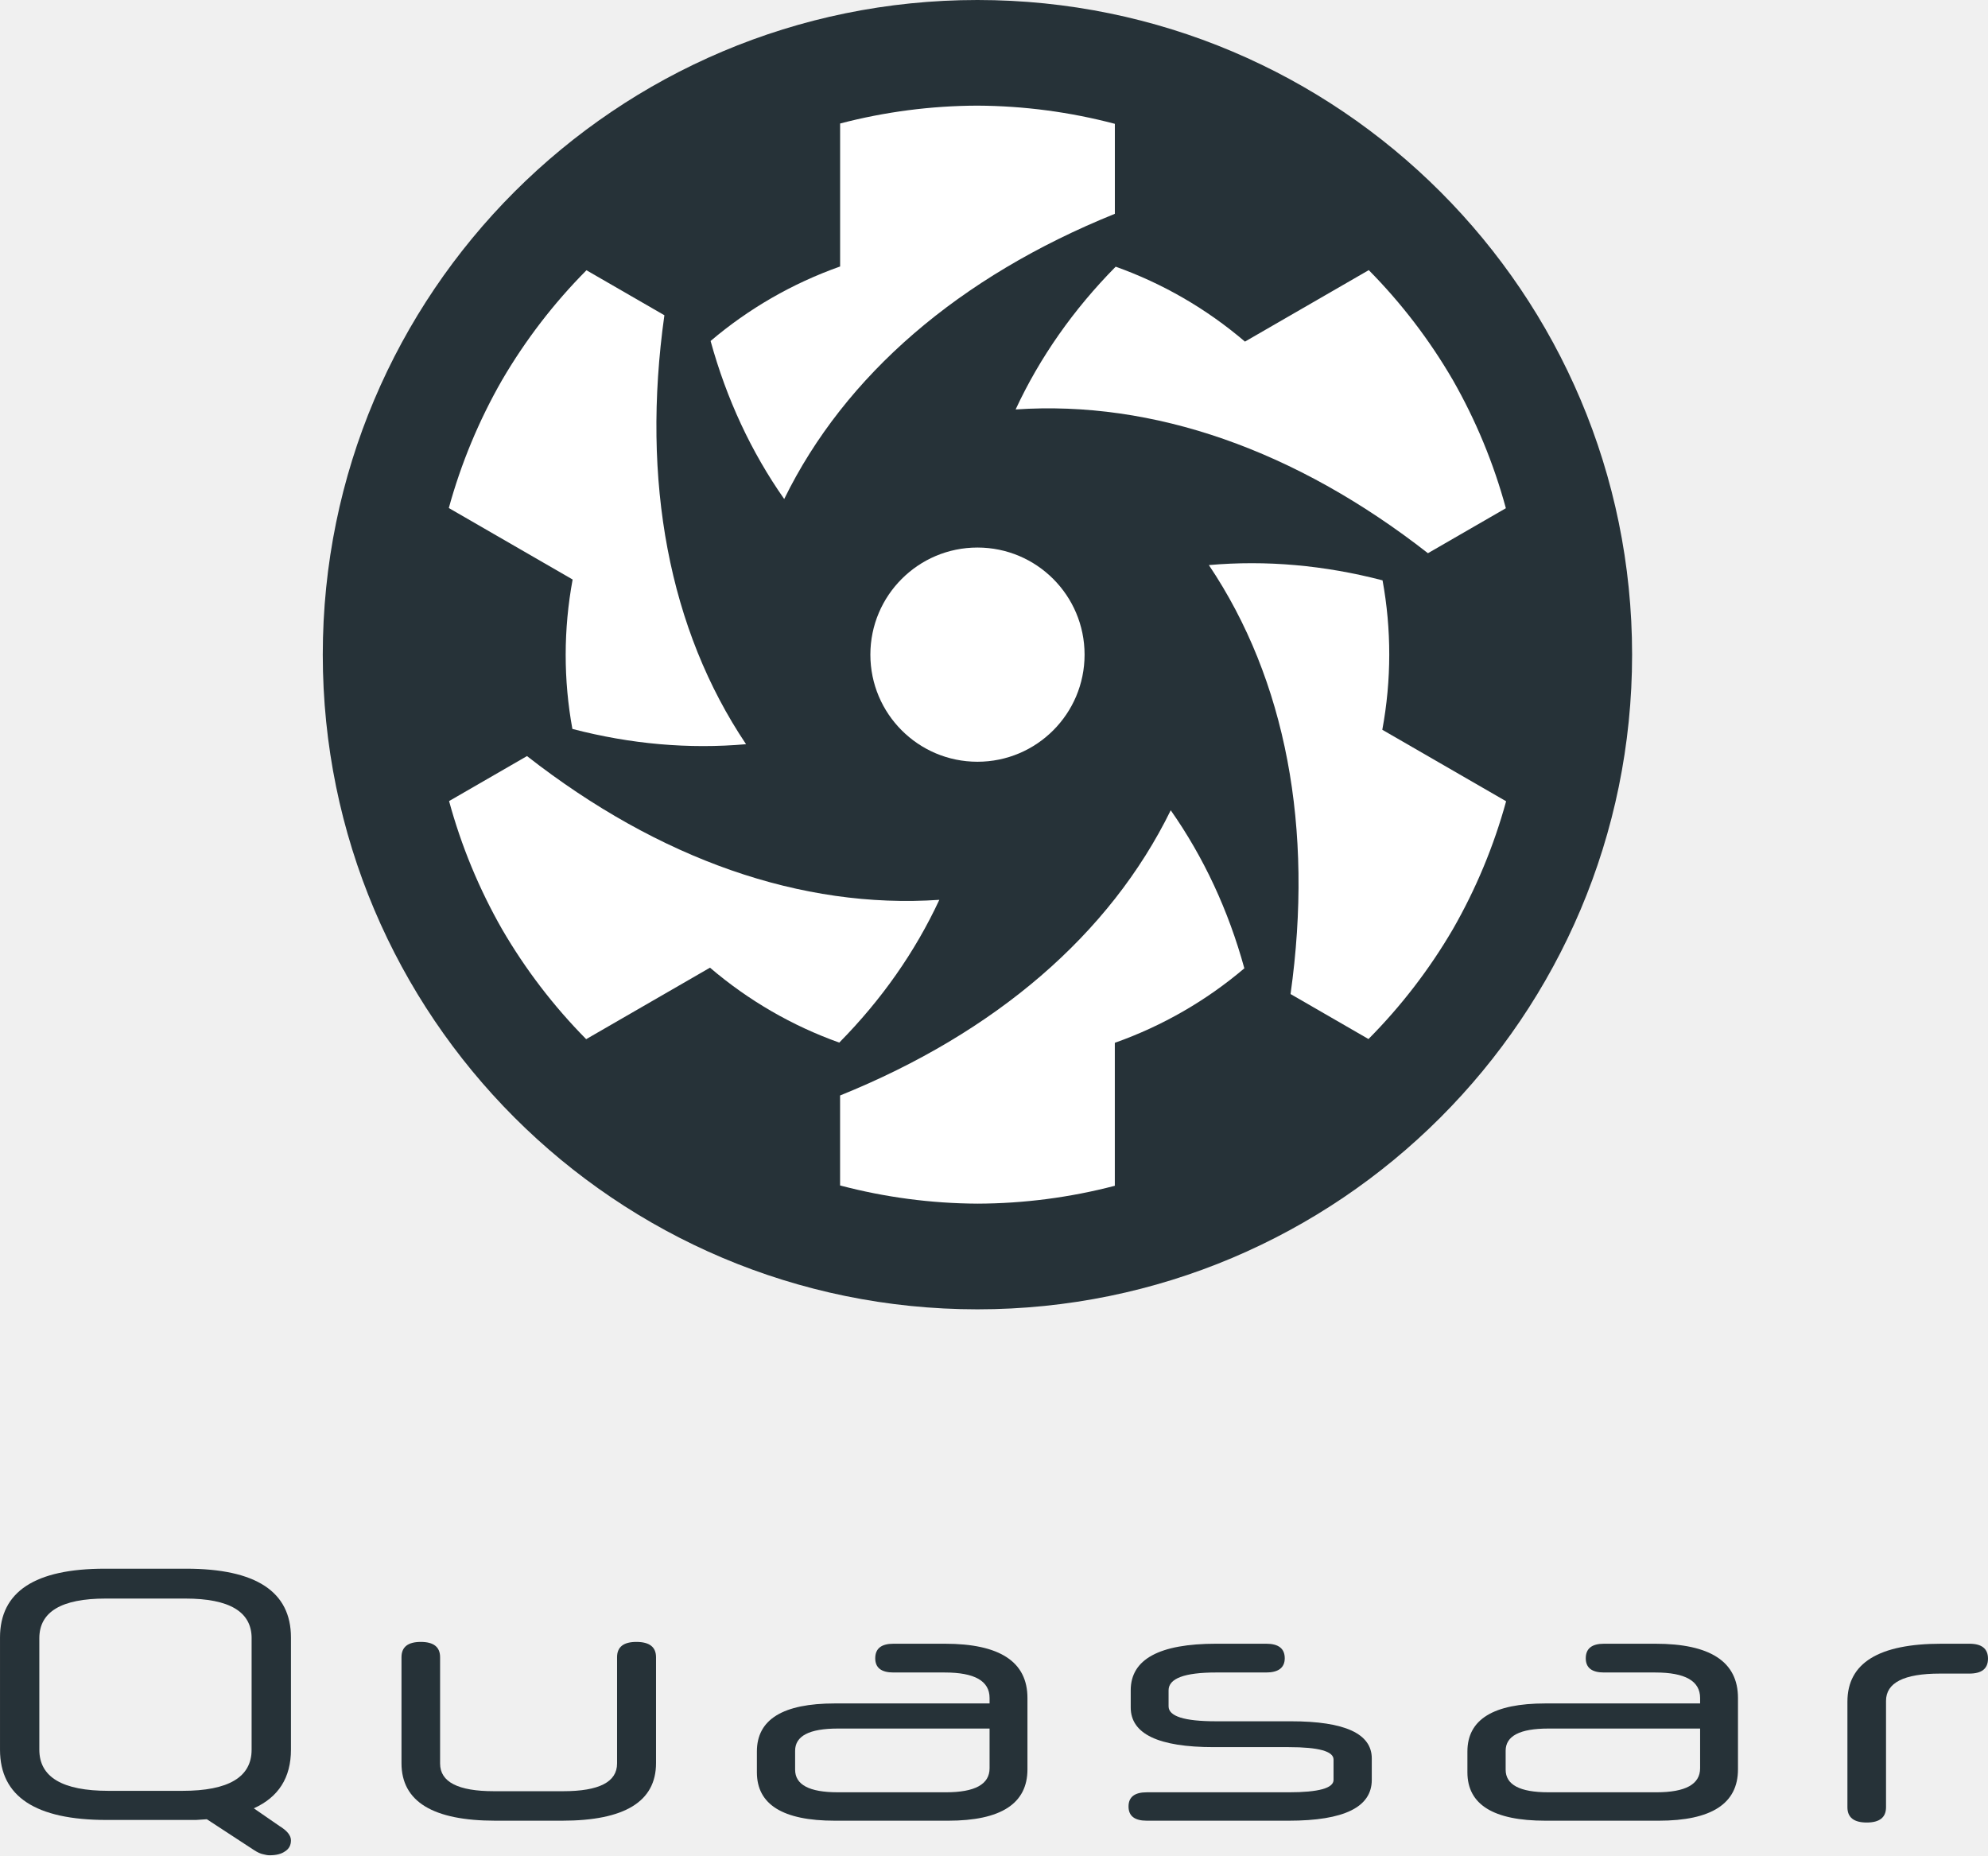
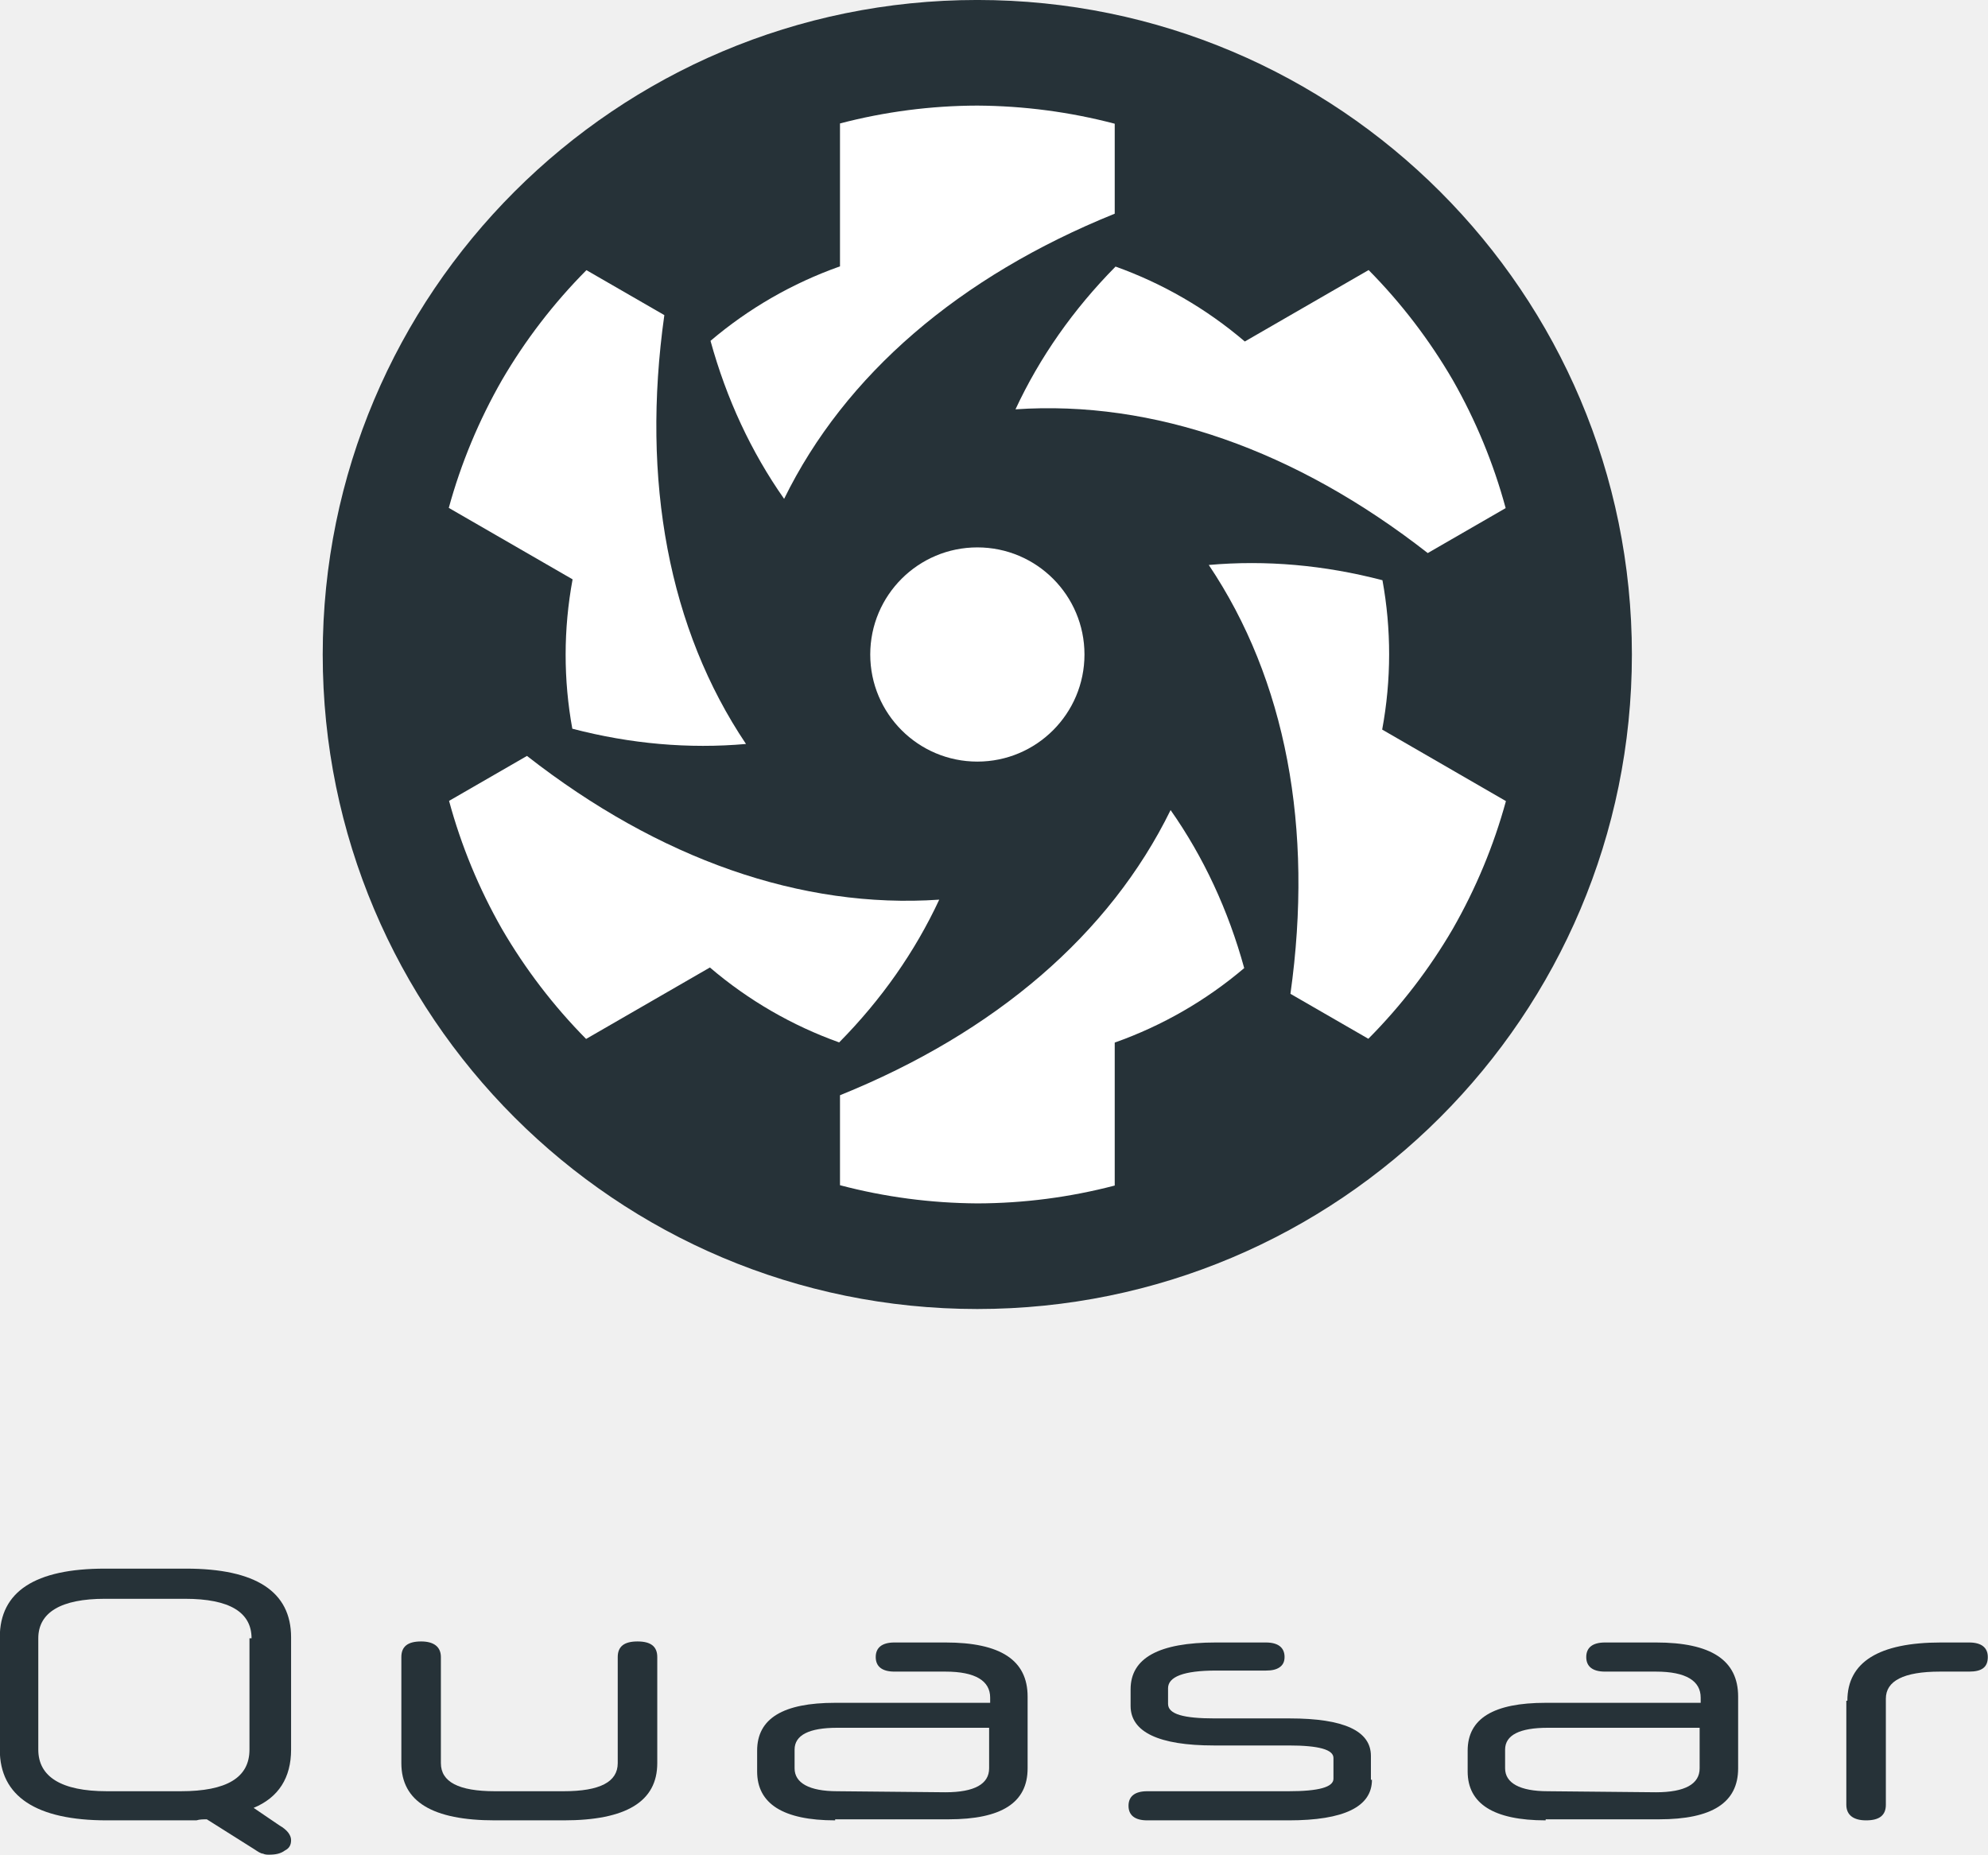
- <svg xmlns="http://www.w3.org/2000/svg" width="67.408mm" height="62.908mm" viewBox="0 0 238.846 222.903" id="svg3570" version="1.1">
-   <defs id="defs3572" />
+ <svg xmlns="http://www.w3.org/2000/svg" version="1.1" id="svg3570" x="0px" y="0px" viewBox="0 0 191.1 178.3" style="enable-background:new 0 0 191.1 178.3;" xml:space="preserve">
  <g id="layer1" transform="translate(-277.7199,-312.3391)">
    <g id="g4895-4-4" transform="translate(1419.044,398.9018)">
-       <g transform="translate(-29.62066,-4)" id="g4579-2-20">
+       <g id="g4579-2-20" transform="translate(-29.62066,-4)">
        <g id="g4445-2-0" transform="translate(12.49995,7.809312)">
-           <g transform="translate(-712.8558,-503.2681)" id="g4561-6-7-0">
-             <g transform="translate(16.23348,0)" style="font-style:normal;font-weight:normal;font-size:50.258px;line-height:125%;font-family:sans-serif;letter-spacing:0px;word-spacing:0px;fill:#263238;fill-opacity:1;stroke:none;stroke-width:1px;stroke-linecap:butt;stroke-linejoin:miter;stroke-opacity:1" id="flowRoot4513-6-6-08">
-               <path d="m -402.731,631.468 q -0.613,0.044 -1.312,0.087 -0.656,0 -1.4,0 l -9.319,0 q -12.819,0 -12.819,-8.444 l 0,-13.475 q 0,-8.269 12.6,-8.269 l 9.756,0 q 12.6,0 12.6,8.269 l 0,13.475 q 0,5.031 -4.463,7.044 l 3.106,2.144 q 1.356,0.831 1.356,1.706 0,0.875 -0.7,1.312 -0.656,0.481 -1.881,0.481 -0.306,0 -0.787,-0.131 -0.438,-0.087 -1.05,-0.481 l -5.688,-3.719 z m 5.381,-21.744 q 0,-4.769 -7.963,-4.769 l -9.581,0 q -7.963,0 -7.963,4.769 l 0,13.387 q 0,4.944 8.312,4.944 l 8.881,0 q 8.312,0 8.312,-4.944 l 0,-13.387 z" style="font-style:normal;font-variant:normal;font-weight:normal;font-stretch:normal;font-size:43.75px;font-family:'Neuropol X';-inkscape-font-specification:'Neuropol X';text-align:start;letter-spacing:5px;word-spacing:0px;text-anchor:start;fill:#263238;fill-opacity:1" id="path3428" />
-               <path d="m -368.058,631.643 q -11.287,0 -11.287,-6.912 l 0,-12.731 q 0,-1.837 2.319,-1.837 2.319,0 2.319,1.837 l 0,12.775 q 0,3.325 6.475,3.325 l 8.312,0 q 6.475,0 6.475,-3.325 l 0,-12.775 q 0,-1.837 2.319,-1.837 2.362,0 2.362,1.837 l 0,12.731 q 0,6.912 -11.287,6.912 l -8.006,0 z" style="font-style:normal;font-variant:normal;font-weight:normal;font-stretch:normal;font-size:43.75px;font-family:'Neuropol X';-inkscape-font-specification:'Neuropol X';text-align:start;letter-spacing:5px;word-spacing:0px;text-anchor:start;fill:#263238;fill-opacity:1" id="path3430" />
-               <path d="m -327.283,631.643 q -9.363,0 -9.363,-5.819 l 0,-2.494 q 0,-5.775 9.363,-5.775 l 18.594,0 0,-0.656 q 0,-3.062 -5.381,-3.062 l -6.169,0 q -2.188,0 -2.188,-1.706 0,-1.75 2.188,-1.75 l 6.169,0 q 9.931,0 9.931,6.519 l 0,8.575 q 0,6.169 -9.537,6.169 l -13.606,0 z m 13.344,-3.413 q 5.25,0 5.25,-2.888 l 0,-4.769 -18.244,0 q -5.119,0 -5.119,2.669 l 0,2.275 q 0,2.712 5.119,2.712 l 12.994,0 z" style="font-style:normal;font-variant:normal;font-weight:normal;font-stretch:normal;font-size:43.75px;font-family:'Neuropol X';-inkscape-font-specification:'Neuropol X';text-align:start;letter-spacing:5px;word-spacing:0px;text-anchor:start;fill:#263238;fill-opacity:1" id="path3432" />
-               <path d="m -262.77,626.743 q 0,4.9 -9.975,4.9 l -17.062,0 q -2.188,0 -2.188,-1.706 0,-1.706 2.188,-1.706 l 17.062,0 q 5.381,0 5.381,-1.488 l 0,-2.45 q 0,-1.488 -5.381,-1.488 l -9.012,0 q -9.975,0 -9.975,-4.769 l 0,-2.056 q 0,-5.6 10.281,-5.6 l 5.994,0 q 2.231,0 2.231,1.75 0,0.875 -0.613,1.312 -0.569,0.394 -1.619,0.394 l -5.994,0 q -5.731,0 -5.731,2.144 l 0,1.925 q 0,1.794 5.688,1.794 l 9.012,0 q 9.713,0 9.713,4.463 l 0,2.581 z" style="font-style:normal;font-variant:normal;font-weight:normal;font-stretch:normal;font-size:43.75px;font-family:'Neuropol X';-inkscape-font-specification:'Neuropol X';text-align:start;letter-spacing:5px;word-spacing:0px;text-anchor:start;fill:#263238;fill-opacity:1" id="path3434" />
-               <path d="m -241.917,631.643 q -9.363,0 -9.363,-5.819 l 0,-2.494 q 0,-5.775 9.363,-5.775 l 18.594,0 0,-0.656 q 0,-3.062 -5.381,-3.062 l -6.169,0 q -2.188,0 -2.188,-1.706 0,-1.75 2.188,-1.75 l 6.169,0 q 9.931,0 9.931,6.519 l 0,8.575 q 0,6.169 -9.537,6.169 l -13.606,0 z m 13.344,-3.413 q 5.25,0 5.25,-2.888 l 0,-4.769 -18.244,0 q -5.119,0 -5.119,2.669 l 0,2.275 q 0,2.712 5.119,2.712 l 12.994,0 z" style="font-style:normal;font-variant:normal;font-weight:normal;font-stretch:normal;font-size:43.75px;font-family:'Neuropol X';-inkscape-font-specification:'Neuropol X';text-align:start;letter-spacing:5px;word-spacing:0px;text-anchor:start;fill:#263238;fill-opacity:1" id="path3436" />
-               <path d="m -205.623,617.337 q 0,-6.956 11.287,-6.956 l 3.369,0 q 2.231,0 2.231,1.794 0,1.794 -2.231,1.794 l -3.544,0 q -6.475,0 -6.475,3.281 l 0,12.775 q 0,1.837 -2.319,1.837 -2.319,0 -2.319,-1.837 l 0,-12.688 z" style="font-style:normal;font-variant:normal;font-weight:normal;font-stretch:normal;font-size:43.75px;font-family:'Neuropol X';-inkscape-font-specification:'Neuropol X';text-align:start;letter-spacing:5px;word-spacing:0px;text-anchor:start;fill:#263238;fill-opacity:1" id="path3438" />
+           <g id="g4561-6-7-0" transform="translate(-712.8558,-503.2681)">
+             <g id="flowRoot4513-6-6-08" transform="translate(16.23348,0)">
+               <path id="path3428" style="fill:#263238;" d="M-407.7,587.8c-0.3,0-0.7,0-1,0.1c-0.4,0-0.7,0-1.1,0h-7.5        c-6.8,0-10.3-2.3-10.3-6.8v-10.8c0-4.4,3.4-6.6,10.1-6.6h7.8c6.7,0,10.1,2.2,10.1,6.6v10.8c0,2.7-1.2,4.6-3.6,5.6l2.5,1.7        c0.7,0.4,1.1,0.9,1.1,1.4c0,0.5-0.2,0.8-0.6,1c-0.4,0.3-0.9,0.4-1.5,0.4c-0.2,0-0.4,0-0.6-0.1c-0.2,0-0.5-0.2-0.8-0.4        L-407.7,587.8L-407.7,587.8z M-403.4,570.4c0-2.5-2.1-3.8-6.4-3.8h-7.7c-4.2,0-6.4,1.3-6.4,3.8v10.7c0,2.6,2.2,4,6.6,4h7.1        c4.4,0,6.6-1.3,6.6-4V570.4L-403.4,570.4z" />
+               <path id="path3430" style="fill:#263238;" d="M-380,587.9c-6,0-9-1.8-9-5.5v-10.2c0-1,0.6-1.5,1.9-1.5c1.2,0,1.9,0.5,1.9,1.5        v10.2c0,1.8,1.7,2.7,5.2,2.7h6.6c3.5,0,5.2-0.9,5.2-2.7v-10.2c0-1,0.6-1.5,1.9-1.5c1.3,0,1.9,0.5,1.9,1.5v10.2        c0,3.7-3,5.5-9,5.5H-380z" />
+               <path id="path3432" style="fill:#263238;" d="M-347.3,587.9c-5,0-7.5-1.6-7.5-4.7v-2c0-3.1,2.5-4.6,7.5-4.6h14.9v-0.5        c0-1.6-1.4-2.5-4.3-2.5h-4.9c-1.2,0-1.8-0.5-1.8-1.4c0-0.9,0.6-1.4,1.8-1.4h4.9c5.3,0,7.9,1.7,7.9,5.2v6.9        c0,3.3-2.5,4.9-7.6,4.9H-347.3L-347.3,587.9z M-336.7,585.2c2.8,0,4.2-0.8,4.2-2.3V579h-14.6c-2.7,0-4.1,0.7-4.1,2.1v1.8        c0,1.4,1.4,2.2,4.1,2.2L-336.7,585.2L-336.7,585.2z" />
+               <path id="path3434" style="fill:#263238;" d="M-295.7,584c0,2.6-2.7,3.9-8,3.9h-13.6c-1.2,0-1.8-0.5-1.8-1.4        c0-0.9,0.6-1.4,1.8-1.4h13.6c2.9,0,4.3-0.4,4.3-1.2v-2c0-0.8-1.4-1.2-4.3-1.2h-7.2c-5.3,0-8-1.3-8-3.8v-1.6        c0-3,2.7-4.5,8.2-4.5h4.8c1.2,0,1.8,0.5,1.8,1.4c0,0.5-0.2,0.8-0.5,1c-0.3,0.2-0.7,0.3-1.3,0.3h-4.8c-3.1,0-4.6,0.6-4.6,1.7        v1.5c0,1,1.5,1.4,4.5,1.4h7.2c5.2,0,7.8,1.2,7.8,3.6V584L-295.7,584z" />
+               <path id="path3436" style="fill:#263238;" d="M-279,587.9c-5,0-7.5-1.6-7.5-4.7v-2c0-3.1,2.5-4.6,7.5-4.6h14.9v-0.5        c0-1.6-1.4-2.5-4.3-2.5h-4.9c-1.2,0-1.8-0.5-1.8-1.4c0-0.9,0.6-1.4,1.8-1.4h4.9c5.3,0,7.9,1.7,7.9,5.2v6.9        c0,3.3-2.5,4.9-7.6,4.9H-279L-279,587.9z M-268.4,585.2c2.8,0,4.2-0.8,4.2-2.3V579h-14.6c-2.7,0-4.1,0.7-4.1,2.1v1.8        c0,1.4,1.4,2.2,4.1,2.2L-268.4,585.2L-268.4,585.2z" />
+               <path id="path3438" style="fill:#263238;" d="M-250,576.4c0-3.7,3-5.6,9-5.6h2.7c1.2,0,1.8,0.5,1.8,1.4c0,1-0.6,1.4-1.8,1.4        h-2.8c-3.5,0-5.2,0.9-5.2,2.6v10.2c0,1-0.6,1.5-1.9,1.5c-1.2,0-1.9-0.5-1.9-1.5V576.4L-250,576.4z" />
            </g>
          </g>
        </g>
      </g>
      <g id="g5443-0-1-5-1-9" transform="matrix(0.5559532,0,0,0.5559532,-521.9348,-328.661)">
-         <g transform="matrix(0.09527033,0,0,0.09527033,-1695.272,706.6292)" id="g8856-6-1-1-9-0-1-9">
-           <circle r="1485" cy="-1361.257" cx="8317.357" id="circle8858-1-3-7-6-5-3-0" style="opacity:1;fill:#263238;fill-opacity:1;stroke:none;stroke-width:50;stroke-linecap:square;stroke-linejoin:bevel;stroke-miterlimit:4;stroke-dasharray:none;stroke-opacity:1" />
-           <path style="opacity:1;fill:#ffffff;fill-opacity:1;stroke:none;stroke-width:10;stroke-linecap:square;stroke-linejoin:bevel;stroke-miterlimit:4;stroke-dasharray:none;stroke-opacity:1" d="m 8560.382,-1361.303 a 242.947,242.947 0 0 1 -242.947,242.948 242.947,242.947 0 0 1 -242.947,-242.948 242.947,242.947 0 0 1 242.947,-242.946 242.947,242.947 0 0 1 242.947,242.946 z" id="path8860-5-4-8-2-9-0-9" />
-           <path id="path8862-5-5-9-1-3-6-3" d="m 9395.876,-1984.028 a 1245.372,1245.372 0 0 0 -190.841,-249.497 l -280.862,162.156 c -87.542,-74.78 -187.035,-132.059 -293.241,-169.953 -95.887,97.177 -172.06,205.76 -226.967,323.849 312.641,-21.277 635.531,91.873 935.29,326.072 l 176.761,-102.053 a 1245.372,1245.372 0 0 0 -120.14,-290.573 z" clip-path="none" mask="none" style="fill:#ffffff;fill-opacity:1" />
-           <path style="fill:#ffffff;fill-opacity:1" mask="none" clip-path="none" d="m 9395.947,-738.704 a 1245.372,1245.372 0 0 0 120.65,-290.022 l -280.862,-162.156 c 20.99,-113.203 20.849,-228.006 0.563,-338.93 -132.101,-34.452 -264.224,-46.128 -393.945,-34.635 174.747,260.116 238.202,596.322 185.258,973.021 l 176.761,102.053 a 1245.372,1245.372 0 0 0 191.574,-249.331 z" id="path8864-4-8-1-2-4-4-4" />
-           <path id="path8866-7-5-5-0-6-4-7" d="m 8317.501,-115.98 a 1245.372,1245.372 0 0 0 311.492,-40.525 l 0,-324.311 c 108.532,-38.424 207.884,-95.948 293.804,-168.978 -36.214,-131.629 -92.164,-251.889 -166.978,-358.484 -137.894,281.394 -397.33,504.45 -750.032,646.949 l 0,204.106 a 1245.372,1245.372 0 0 0 311.714,41.243 z" clip-path="none" mask="none" style="fill:#ffffff;fill-opacity:1" />
-           <path style="fill:#ffffff;fill-opacity:1" mask="none" clip-path="none" d="m 7238.983,-738.579 a 1245.372,1245.372 0 0 0 190.841,249.497 l 280.862,-162.156 c 87.542,74.78 187.035,132.059 293.241,169.953 95.887,-97.177 172.06,-205.76 226.967,-323.849 -312.641,21.277 -635.531,-91.873 -935.29,-326.072 l -176.761,102.053 a 1245.372,1245.372 0 0 0 120.14,290.573 z" id="path8868-6-7-4-7-2-7-3" />
-           <path id="path8870-5-3-9-3-5-5-1" d="m 7238.911,-1983.903 a 1245.372,1245.372 0 0 0 -120.65,290.022 l 280.862,162.156 c -20.99,113.204 -20.849,228.006 -0.563,338.93 132.101,34.452 264.224,46.128 393.945,34.635 -174.747,-260.116 -238.202,-596.322 -185.258,-973.021 l -176.761,-102.053 a 1245.372,1245.372 0 0 0 -191.574,249.331 z" clip-path="none" mask="none" style="fill:#ffffff;fill-opacity:1" />
-           <path style="fill:#ffffff;fill-opacity:1" mask="none" clip-path="none" d="m 8317.357,-2606.628 a 1245.372,1245.372 0 0 0 -311.491,40.525 l -1e-4,324.311 c -108.532,38.424 -207.884,95.948 -293.804,168.978 36.214,131.629 92.164,251.889 166.978,358.484 137.894,-281.394 397.33,-504.45 750.032,-646.949 l 1e-4,-204.106 a 1245.372,1245.372 0 0 0 -311.714,-41.243 z" id="path8872-6-3-2-1-3-3-7" />
+         <g id="g8856-6-1-1-9-0-1-9" transform="matrix(0.09527033,0,0,0.09527033,-1695.272,706.6292)">
+           <circle id="circle8858-1-3-7-6-5-3-0" style="fill:#263238;" cx="7873.9" cy="-1658.3" r="1188" />
+           <path id="path8860-5-4-8-2-9-0-9" style="fill:#FFFFFF;" d="M8068.4-1658.3c0,107.3-87,194.4-194.4,194.4h0      c-107.3,0-194.4-87-194.4-194.4c0,0,0,0,0,0c0-107.3,87-194.4,194.4-194.4C7981.4-1852.7,8068.4-1765.6,8068.4-1658.3z" />
+           <path id="path8862-5-5-9-1-3-6-3" style="fill:#FFFFFF;" d="M8736.8-2156.5c-42.3-72.7-93.6-139.8-152.7-199.6l-224.7,129.7      c-70-59.8-149.6-105.6-234.6-136c-76.7,77.7-137.6,164.6-181.6,259.1c250.1-17,508.4,73.5,748.2,260.9l141.4-81.6      C8810.8-2005.3,8778.5-2083.4,8736.8-2156.5L8736.8-2156.5z" />
+           <path id="path8864-4-8-1-2-4-4-4" style="fill:#FFFFFF;" d="M8736.8-1160.2c41.8-73,74.3-150.9,96.5-232L8608.7-1522      c16.8-90.6,16.7-182.4,0.5-271.1c-105.7-27.6-211.4-36.9-315.2-27.7c139.8,208.1,190.6,477.1,148.2,778.4l141.4,81.6      C8642.9-1020.5,8694.4-1087.5,8736.8-1160.2L8736.8-1160.2z" />
+           <path id="path8866-7-5-5-0-6-4-7" style="fill:#FFFFFF;" d="M7874.1-662c84.1-0.2,167.8-11.1,249.2-32.4v-259.5      c86.8-30.7,166.3-76.8,235-135.2c-29-105.3-73.7-201.5-133.6-286.8c-110.3,225.1-317.9,403.6-600,517.6V-695      C7706.1-673.5,7789.9-662.5,7874.1-662z" />
+           <path id="path8868-6-7-4-7-2-7-3" style="fill:#FFFFFF;" d="M7011.2-1160.1c42.3,72.7,93.6,139.8,152.7,199.6l224.7-129.7      c70,59.8,149.6,105.6,234.6,136c76.7-77.7,137.6-164.6,181.6-259.1c-250.1,17-508.4-73.5-748.2-260.9l-141.4,81.6      C6937.2-1311.3,6969.5-1233.2,7011.2-1160.1L7011.2-1160.1z" />
+           <path id="path8870-5-3-9-3-5-5-1" style="fill:#FFFFFF;" d="M7011.2-2156.4c-41.8,73-74.3,150.9-96.5,232l224.7,129.7      c-16.8,90.6-16.7,182.4-0.5,271.1c105.7,27.6,211.4,36.9,315.2,27.7c-139.8-208.1-190.6-477.1-148.2-778.4l-141.4-81.6      C7105.1-2296.1,7053.6-2229.1,7011.2-2156.4z" />
+           <path id="path8872-6-3-2-1-3-3-7" style="fill:#FFFFFF;" d="M7873.9-2654.6c-84.1,0.2-167.8,11.1-249.2,32.4v259.4      c-86.8,30.7-166.3,76.8-235,135.2c29,105.3,73.7,201.5,133.6,286.8c110.3-225.1,317.9-403.6,600-517.6v-163.3      C8041.9-2643.1,7958.1-2654.1,7873.9-2654.6L7873.9-2654.6z" />
        </g>
      </g>
    </g>
  </g>
</svg>
